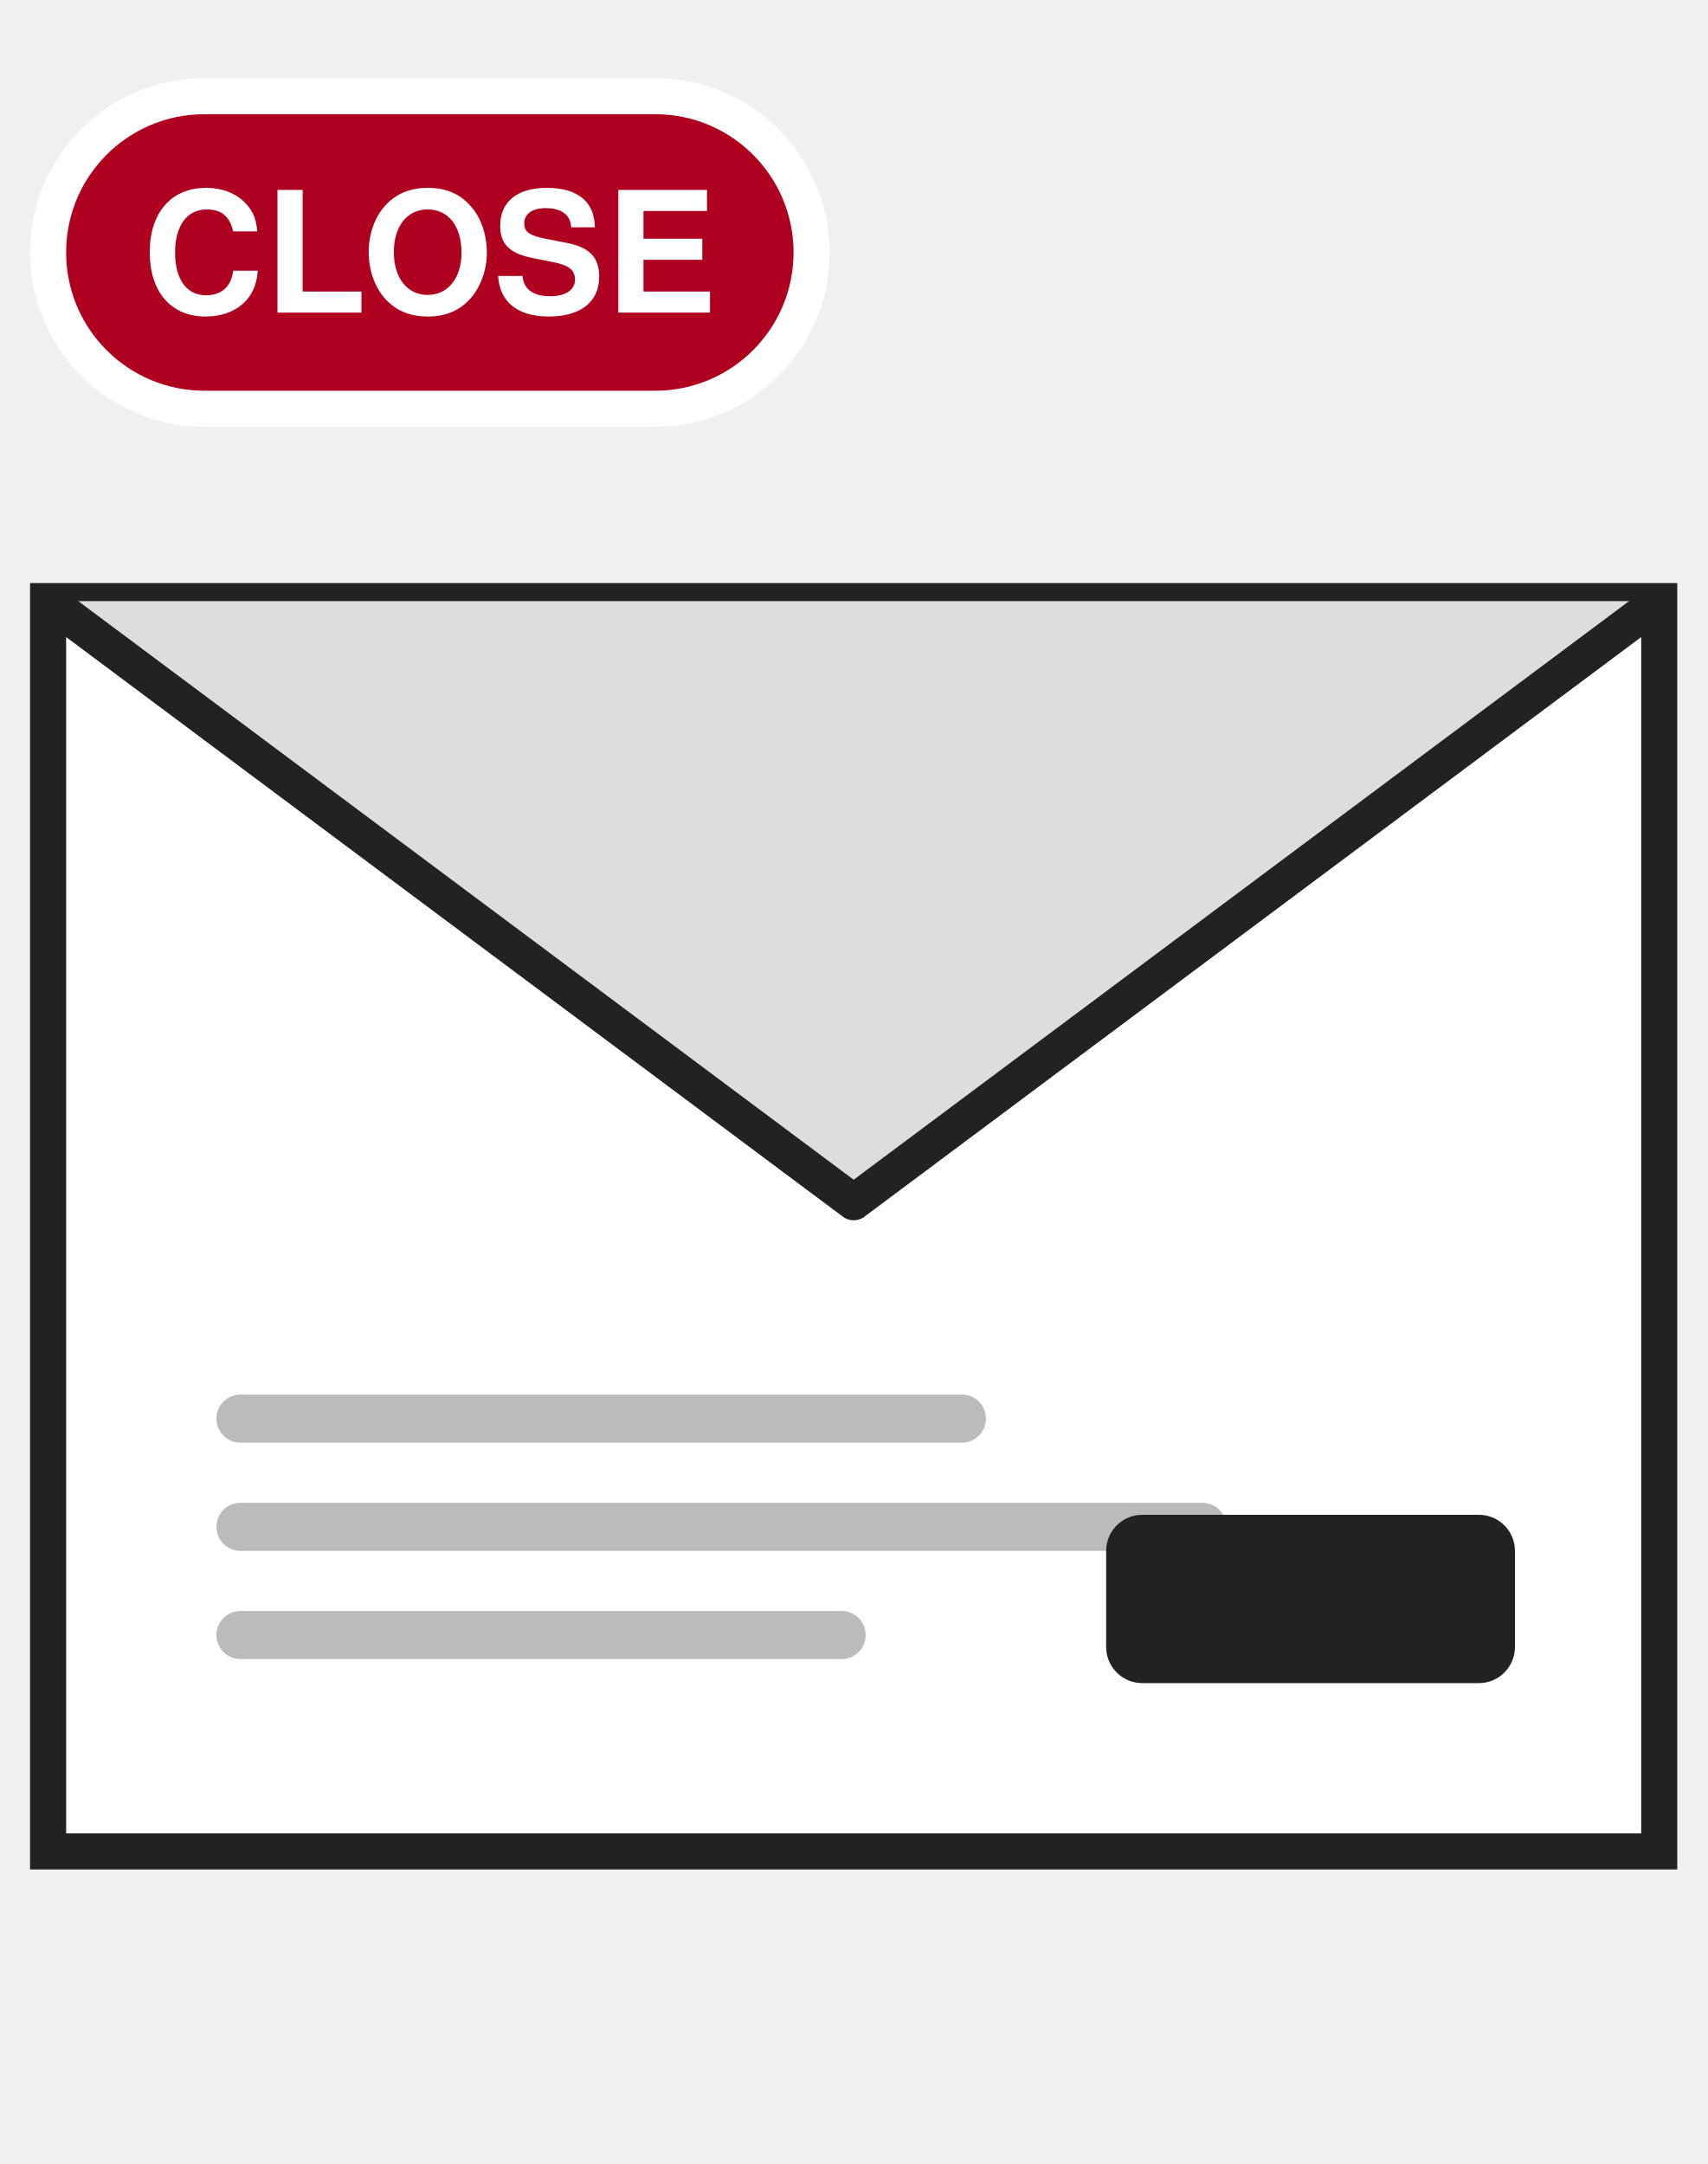
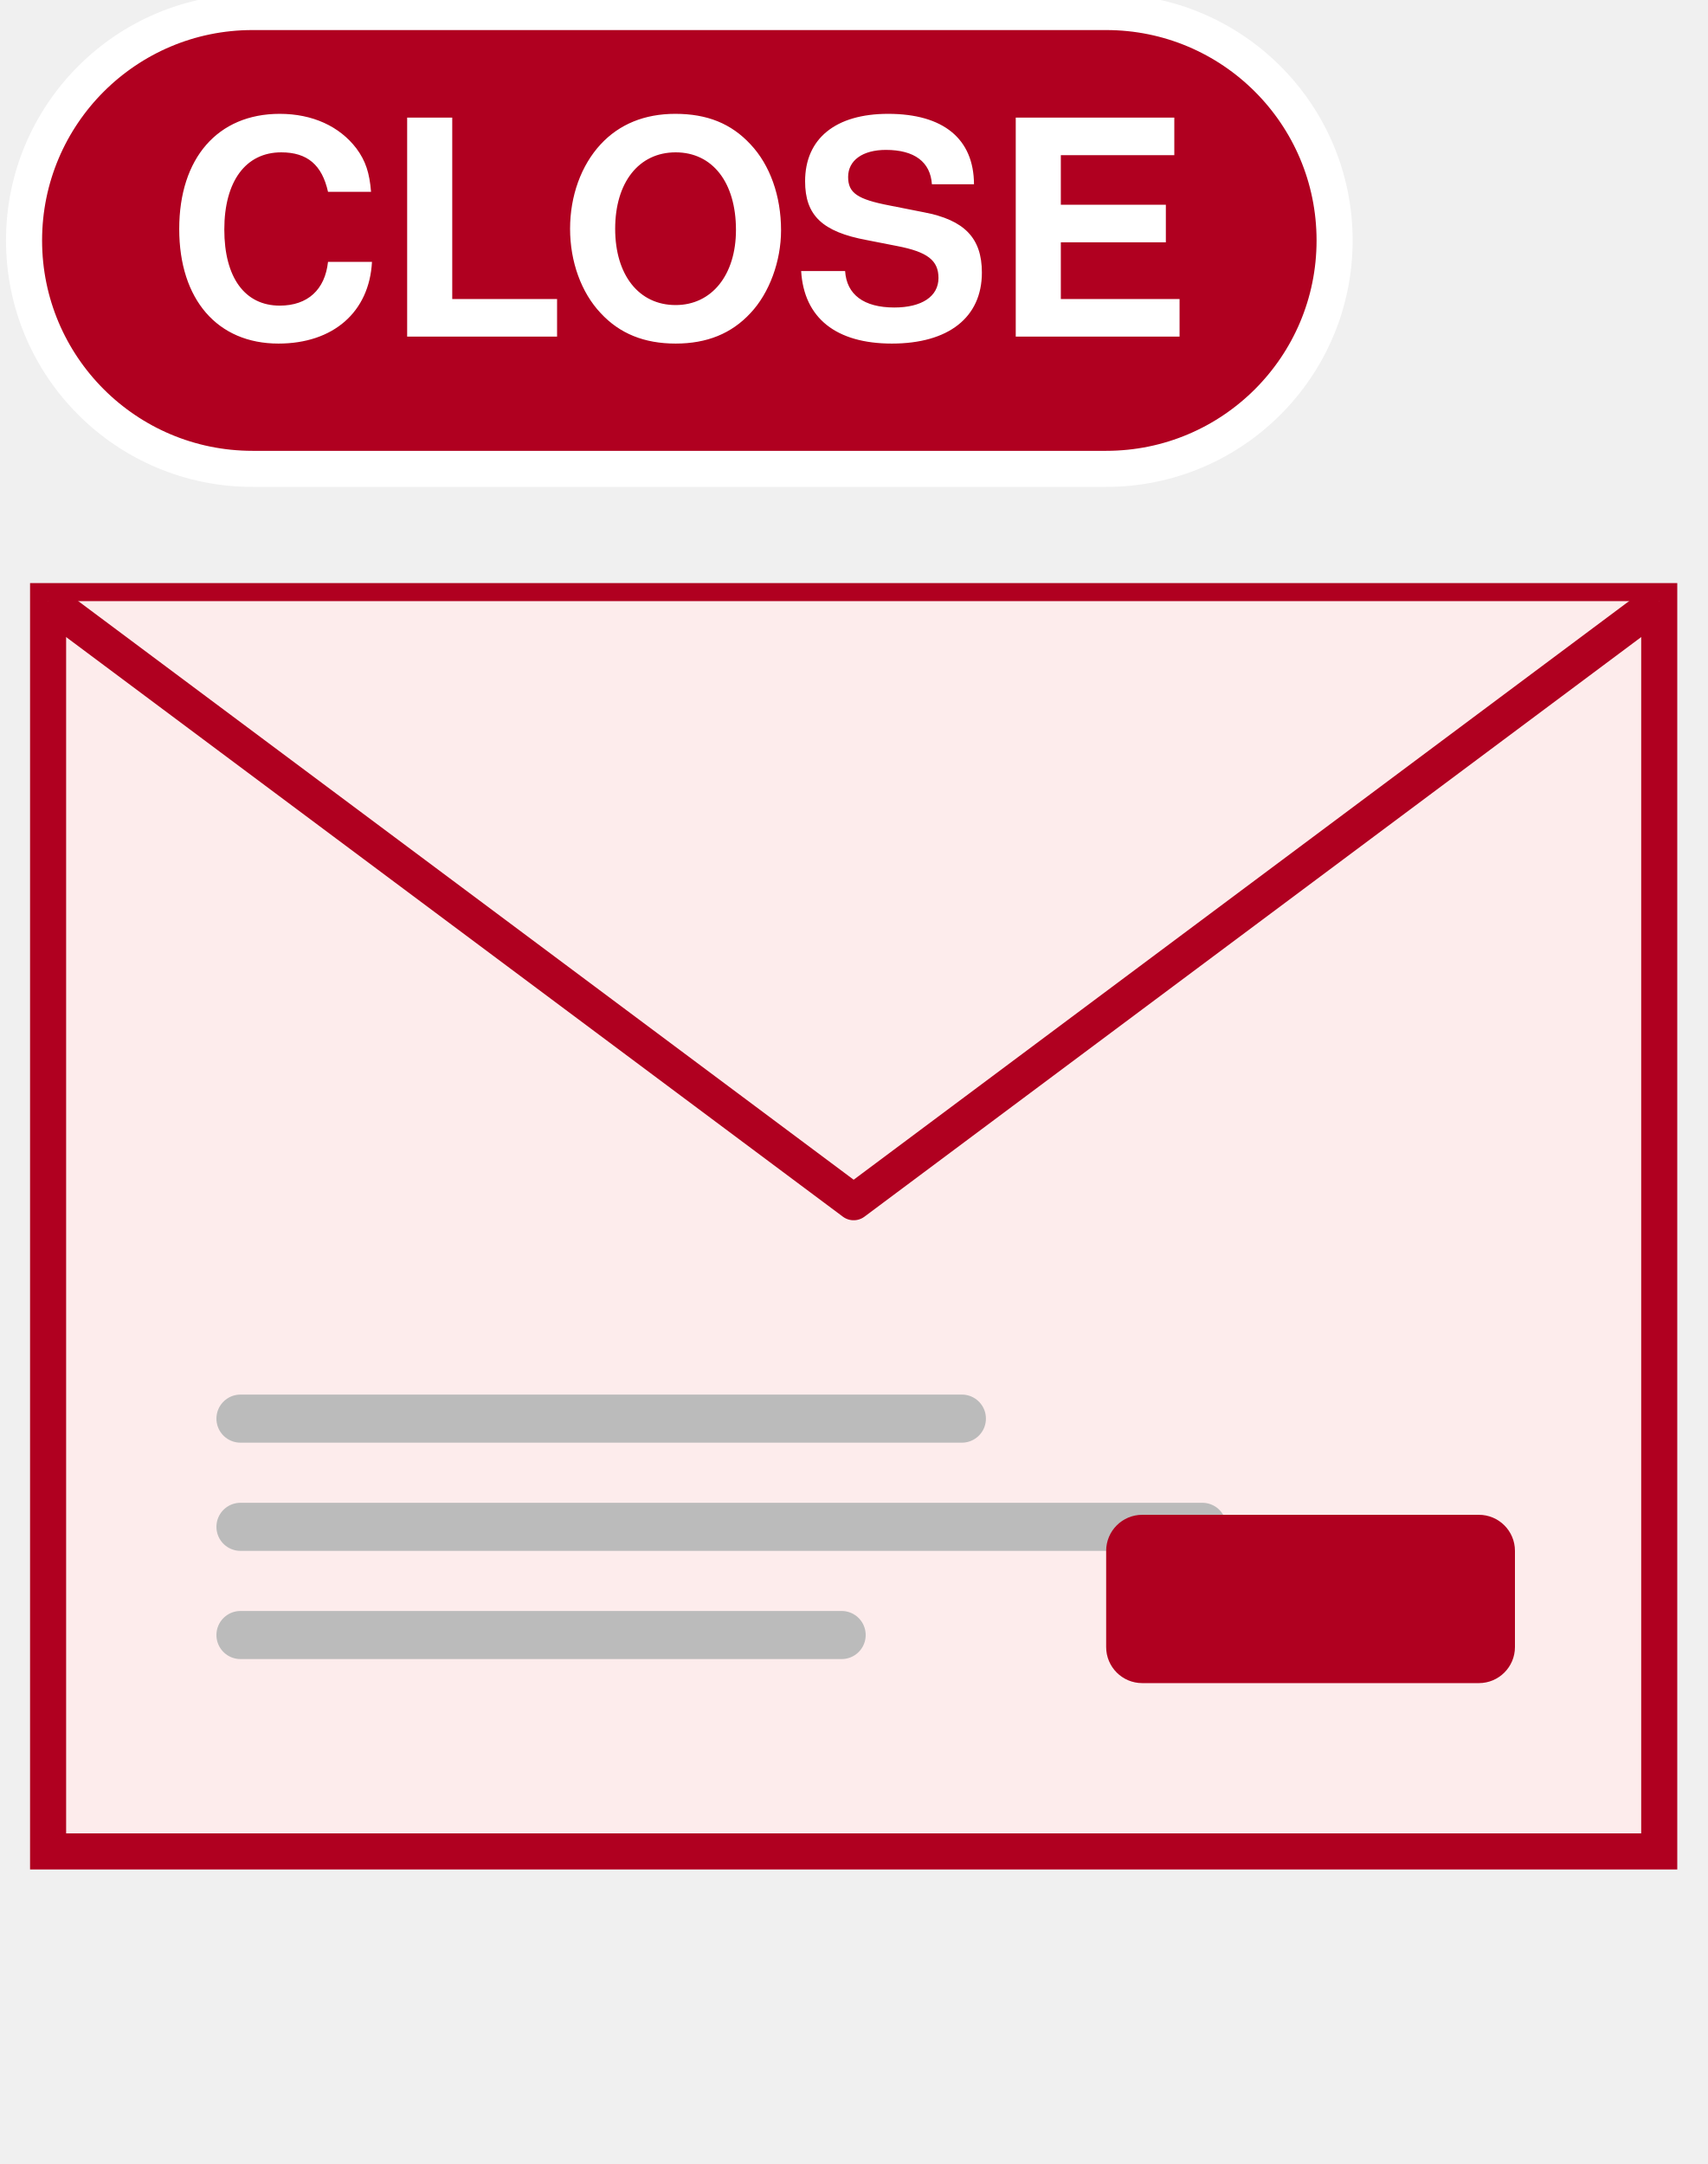
<svg xmlns="http://www.w3.org/2000/svg" width="142" height="180" viewBox="0 -20 142 180">
-   <path d="M4 30h134v104H4z" fill="#fff" stroke="#222" stroke-width="3" />
-   <path d="M4 30l67 50 67-50" fill="#ddd" stroke="#222" stroke-width="3" stroke-linejoin="round" />
+   <path d="M4 30h134v104H4z" fill="#fdecec" stroke="#b00020" stroke-width="3" />
+   <path d="M4 30l67 50 67-50" fill="#fdecec" stroke="#b00020" stroke-width="3" stroke-linejoin="round" />
  <path d="M20 98h60M20 107h80M20 116h50" stroke="#bbb" stroke-width="4" stroke-linecap="round" />
-   <rect x="92" y="106" width="34" height="14" rx="3" fill="#222" />
-   <rect x="4" y="-12" width="63.5" height="26" rx="13" fill="#b00020" stroke="#fff" stroke-width="3" />
-   <text x="35.75" y="6" text-anchor="middle" font-family="Helvetica,Arial,sans-serif" font-size="14" font-weight="700" fill="#fff">CLOSE</text>
+   <rect x="92" y="106" width="34" height="14" rx="3" fill="#b00020" />
+   <rect x="2" y="-19" width="109" height="38" rx="19" fill="#b00020" stroke="#fff" stroke-width="3" />
+   <text x="56.5" y="8" text-anchor="middle" font-family="Helvetica,Arial,sans-serif" font-size="25" font-weight="800" fill="#fff">CLOSE</text>
</svg>
